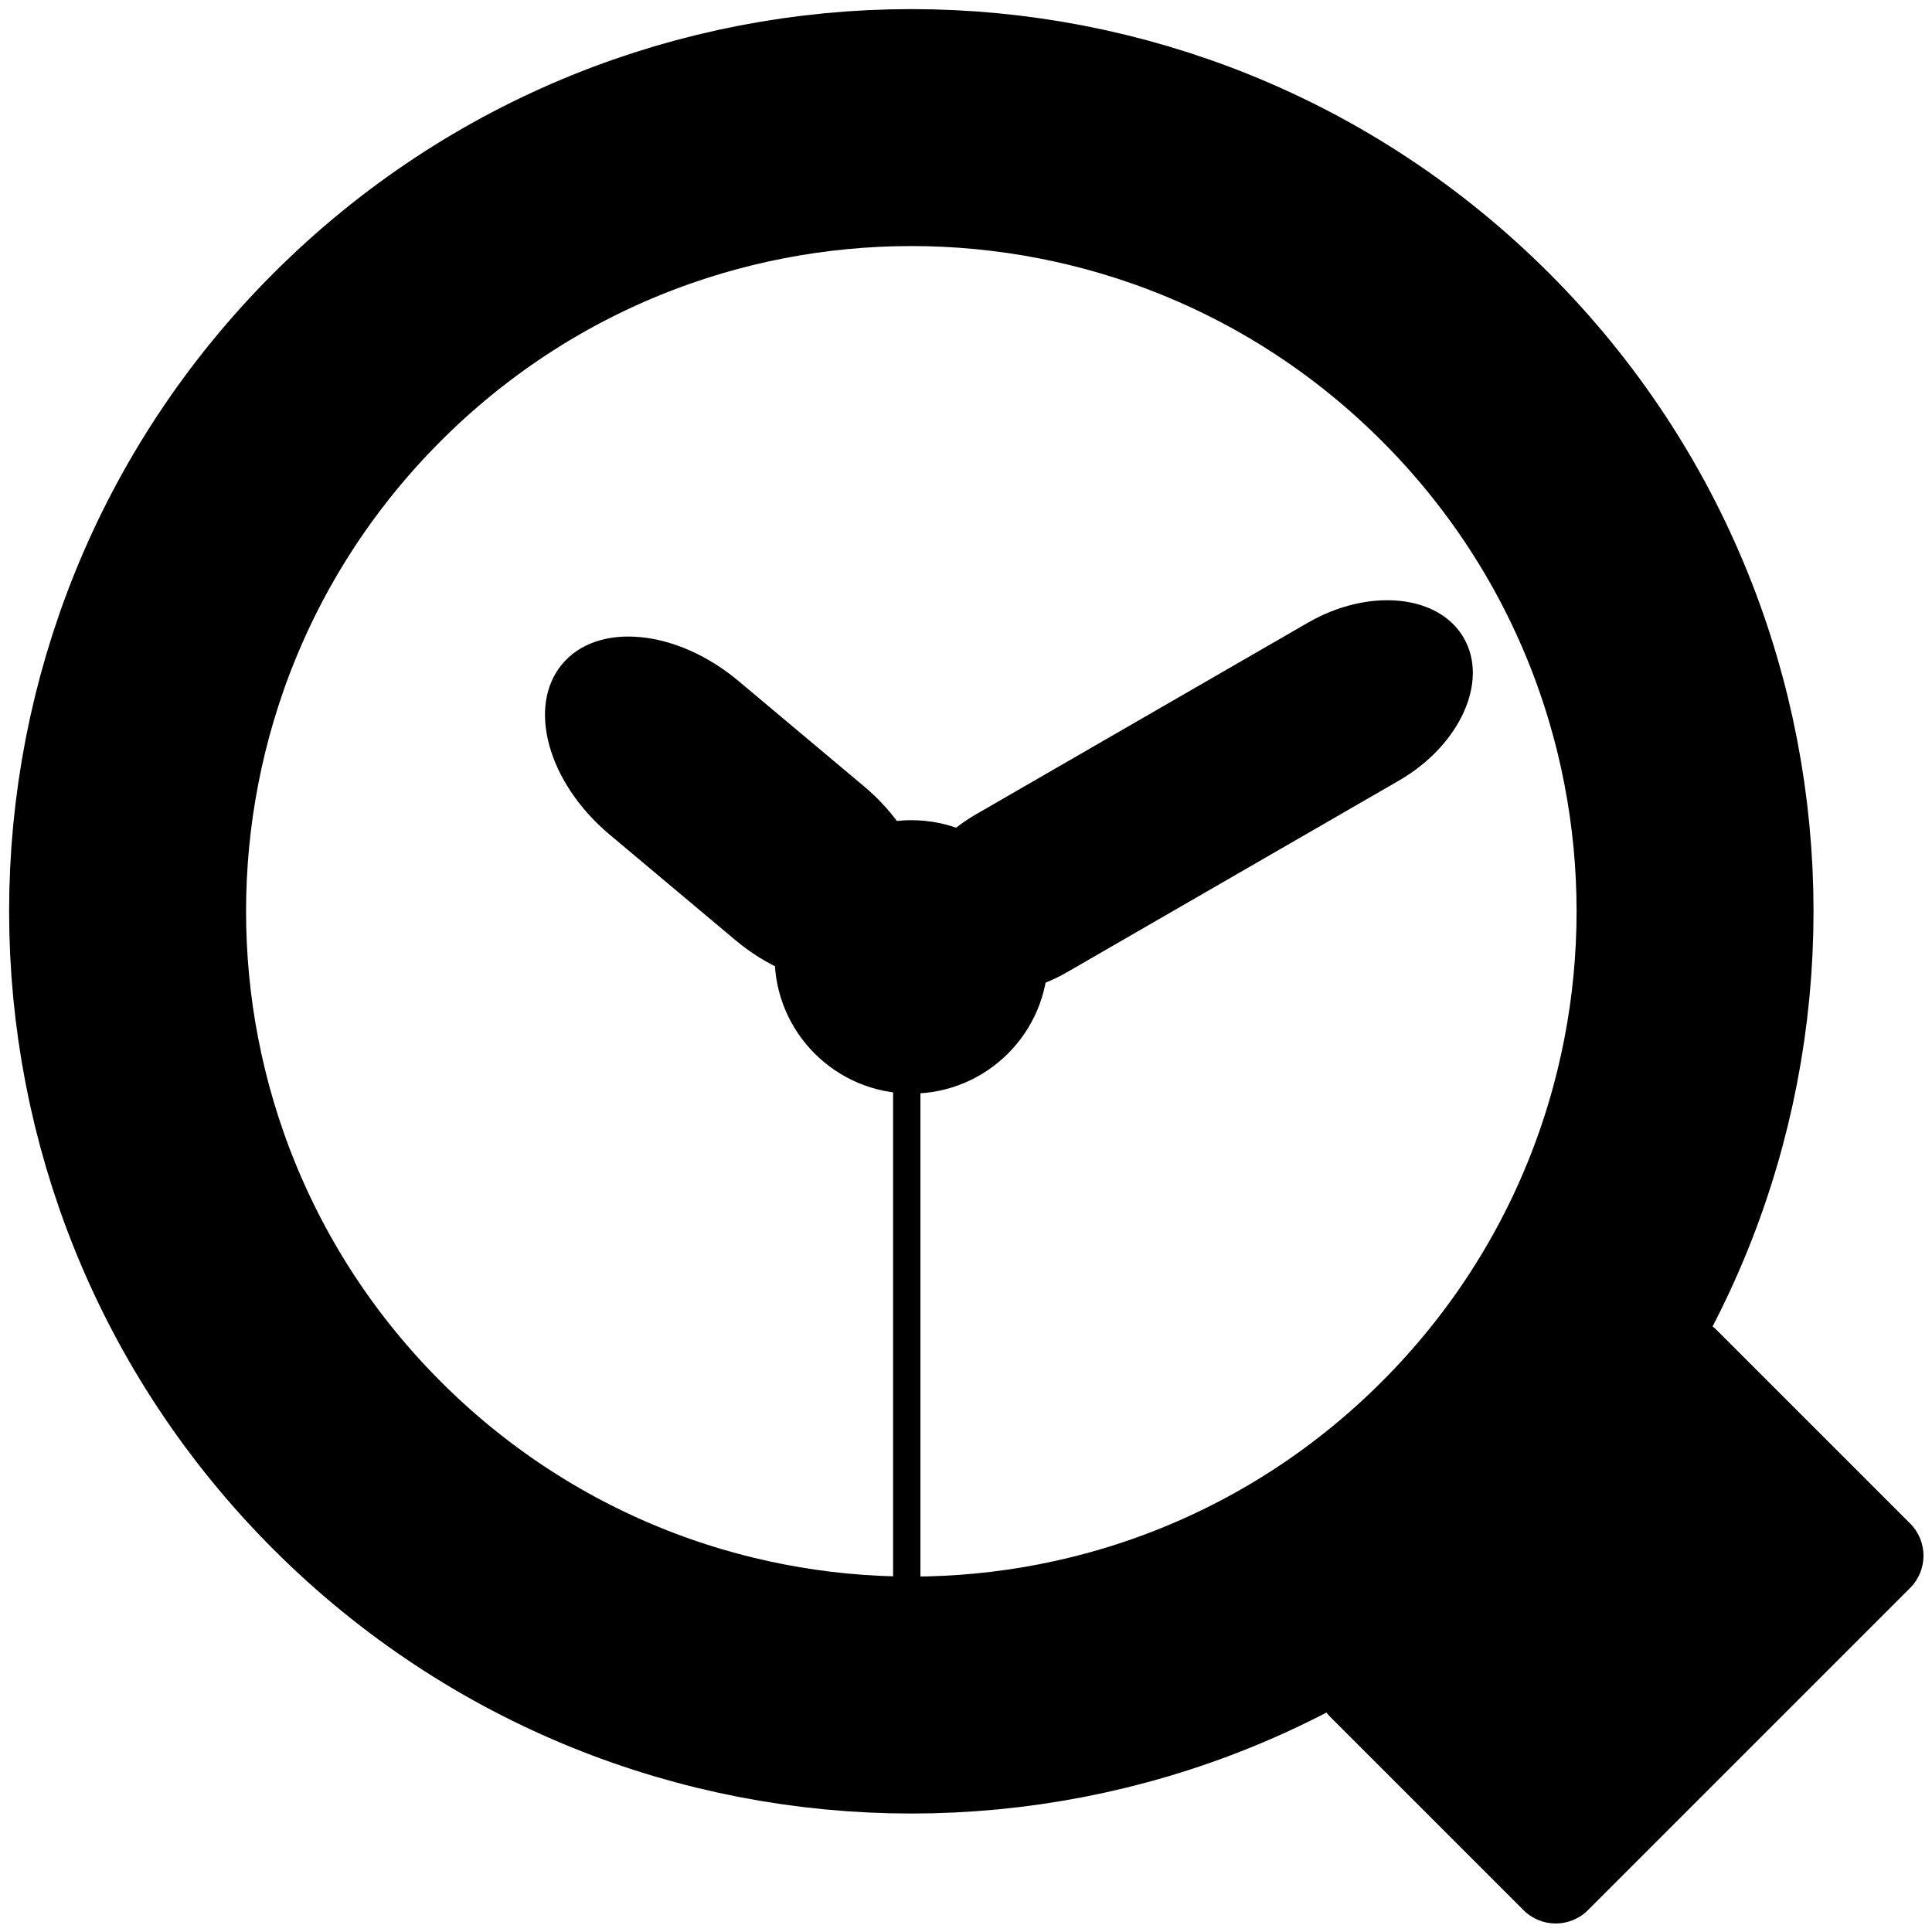
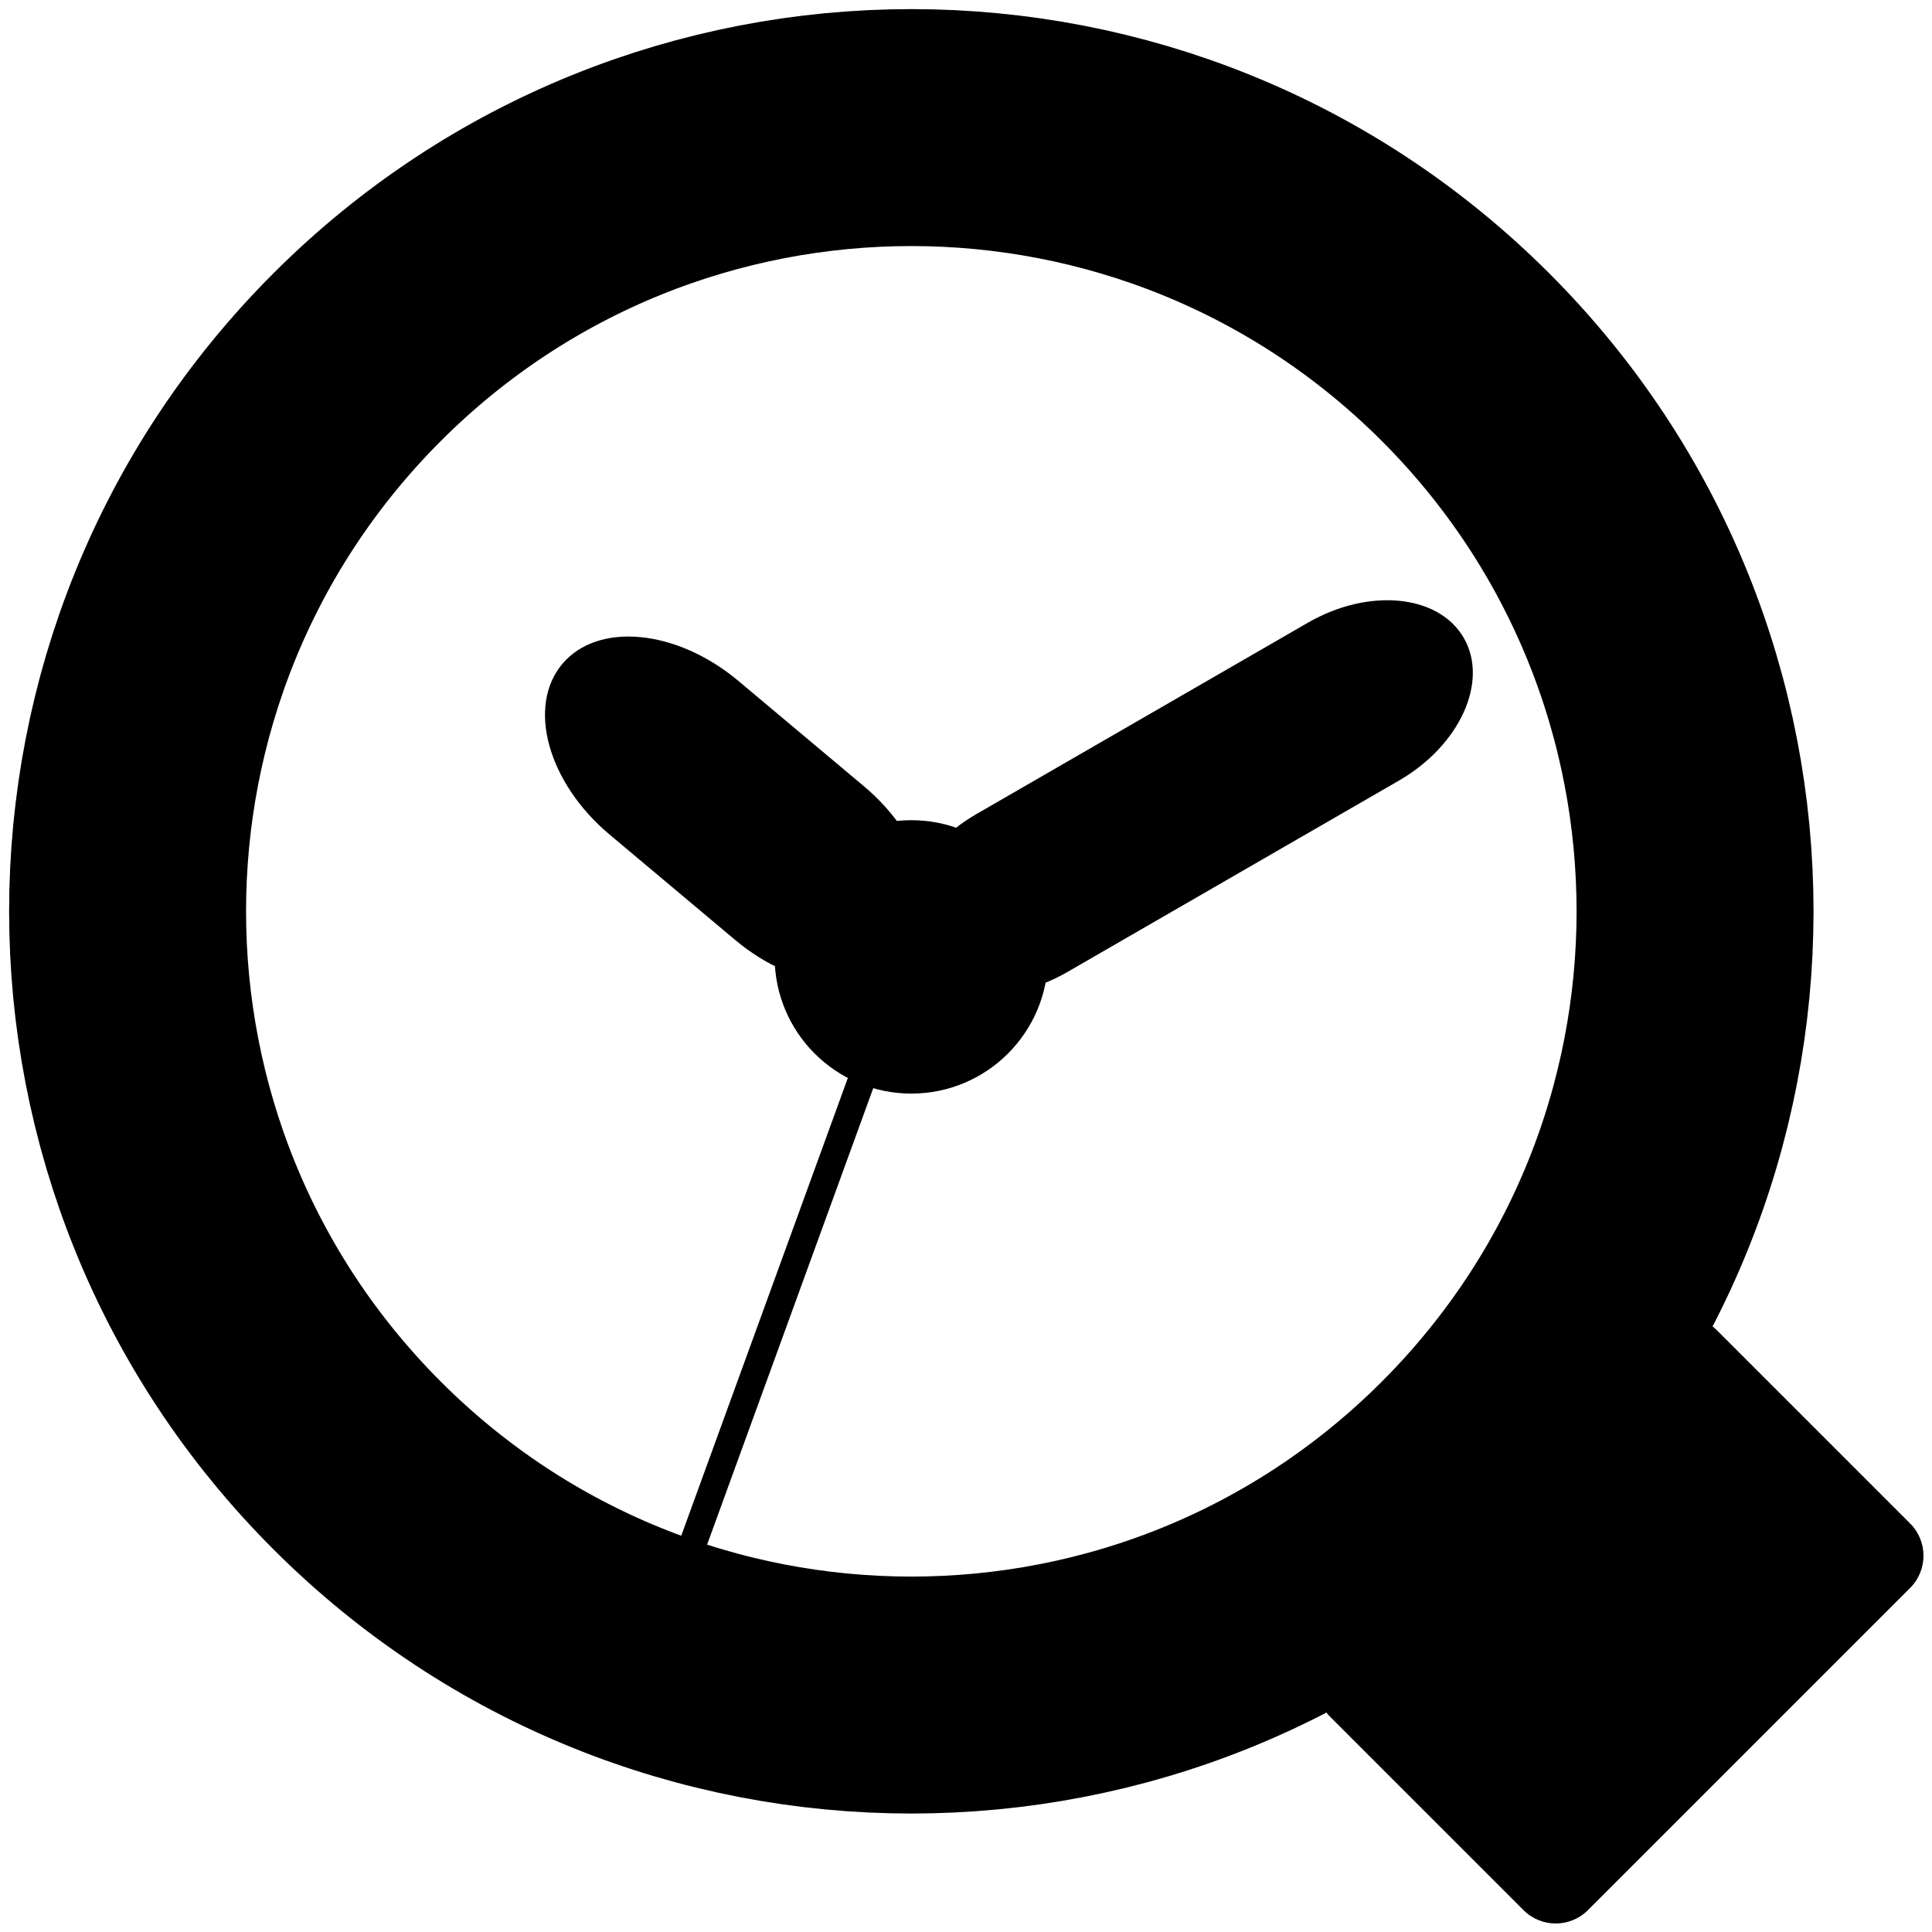
- <svg xmlns="http://www.w3.org/2000/svg" viewBox="0 0 212 212">
+ <svg xmlns="http://www.w3.org/2000/svg" viewBox="0 0 212 212" class="blue-logo">
  <g transform="translate(100 105)">
    <circle class="centerpiece hours minutes" cx="0" cy="0" r="15" stroke="none" />
    <g class="hours" transform="rotate(220)">
      <rect class="dial" x="0px" y="-11px" width="50px" height="22px" rx="16px" />
    </g>
    <g class="minutes" transform="rotate(330)">
      <rect class="dial" x="0px" y="-10px" width="70px" height="20px" rx="14px" />
    </g>
-     <g class="seconds" transform="rotate(90)">
+     <g class="seconds" transform="rotate(110)">
      <circle cx="0" cy="0" r="2" stroke="none" />
      <rect class="dial" x="0px" y="-1px" width="78px" height="3px" rx="5px" />
    </g>
  </g>
  <g class="lupe" transform="translate(100 100) rotate(45)">
    <circle class="lens" cx="0" cy="0" r="86" fill="none" stroke="black" stroke-width="26px" />
    <rect class="handle" x="90" y="-30px" width="40" height="60px" rx="5px" />
  </g>
</svg>
